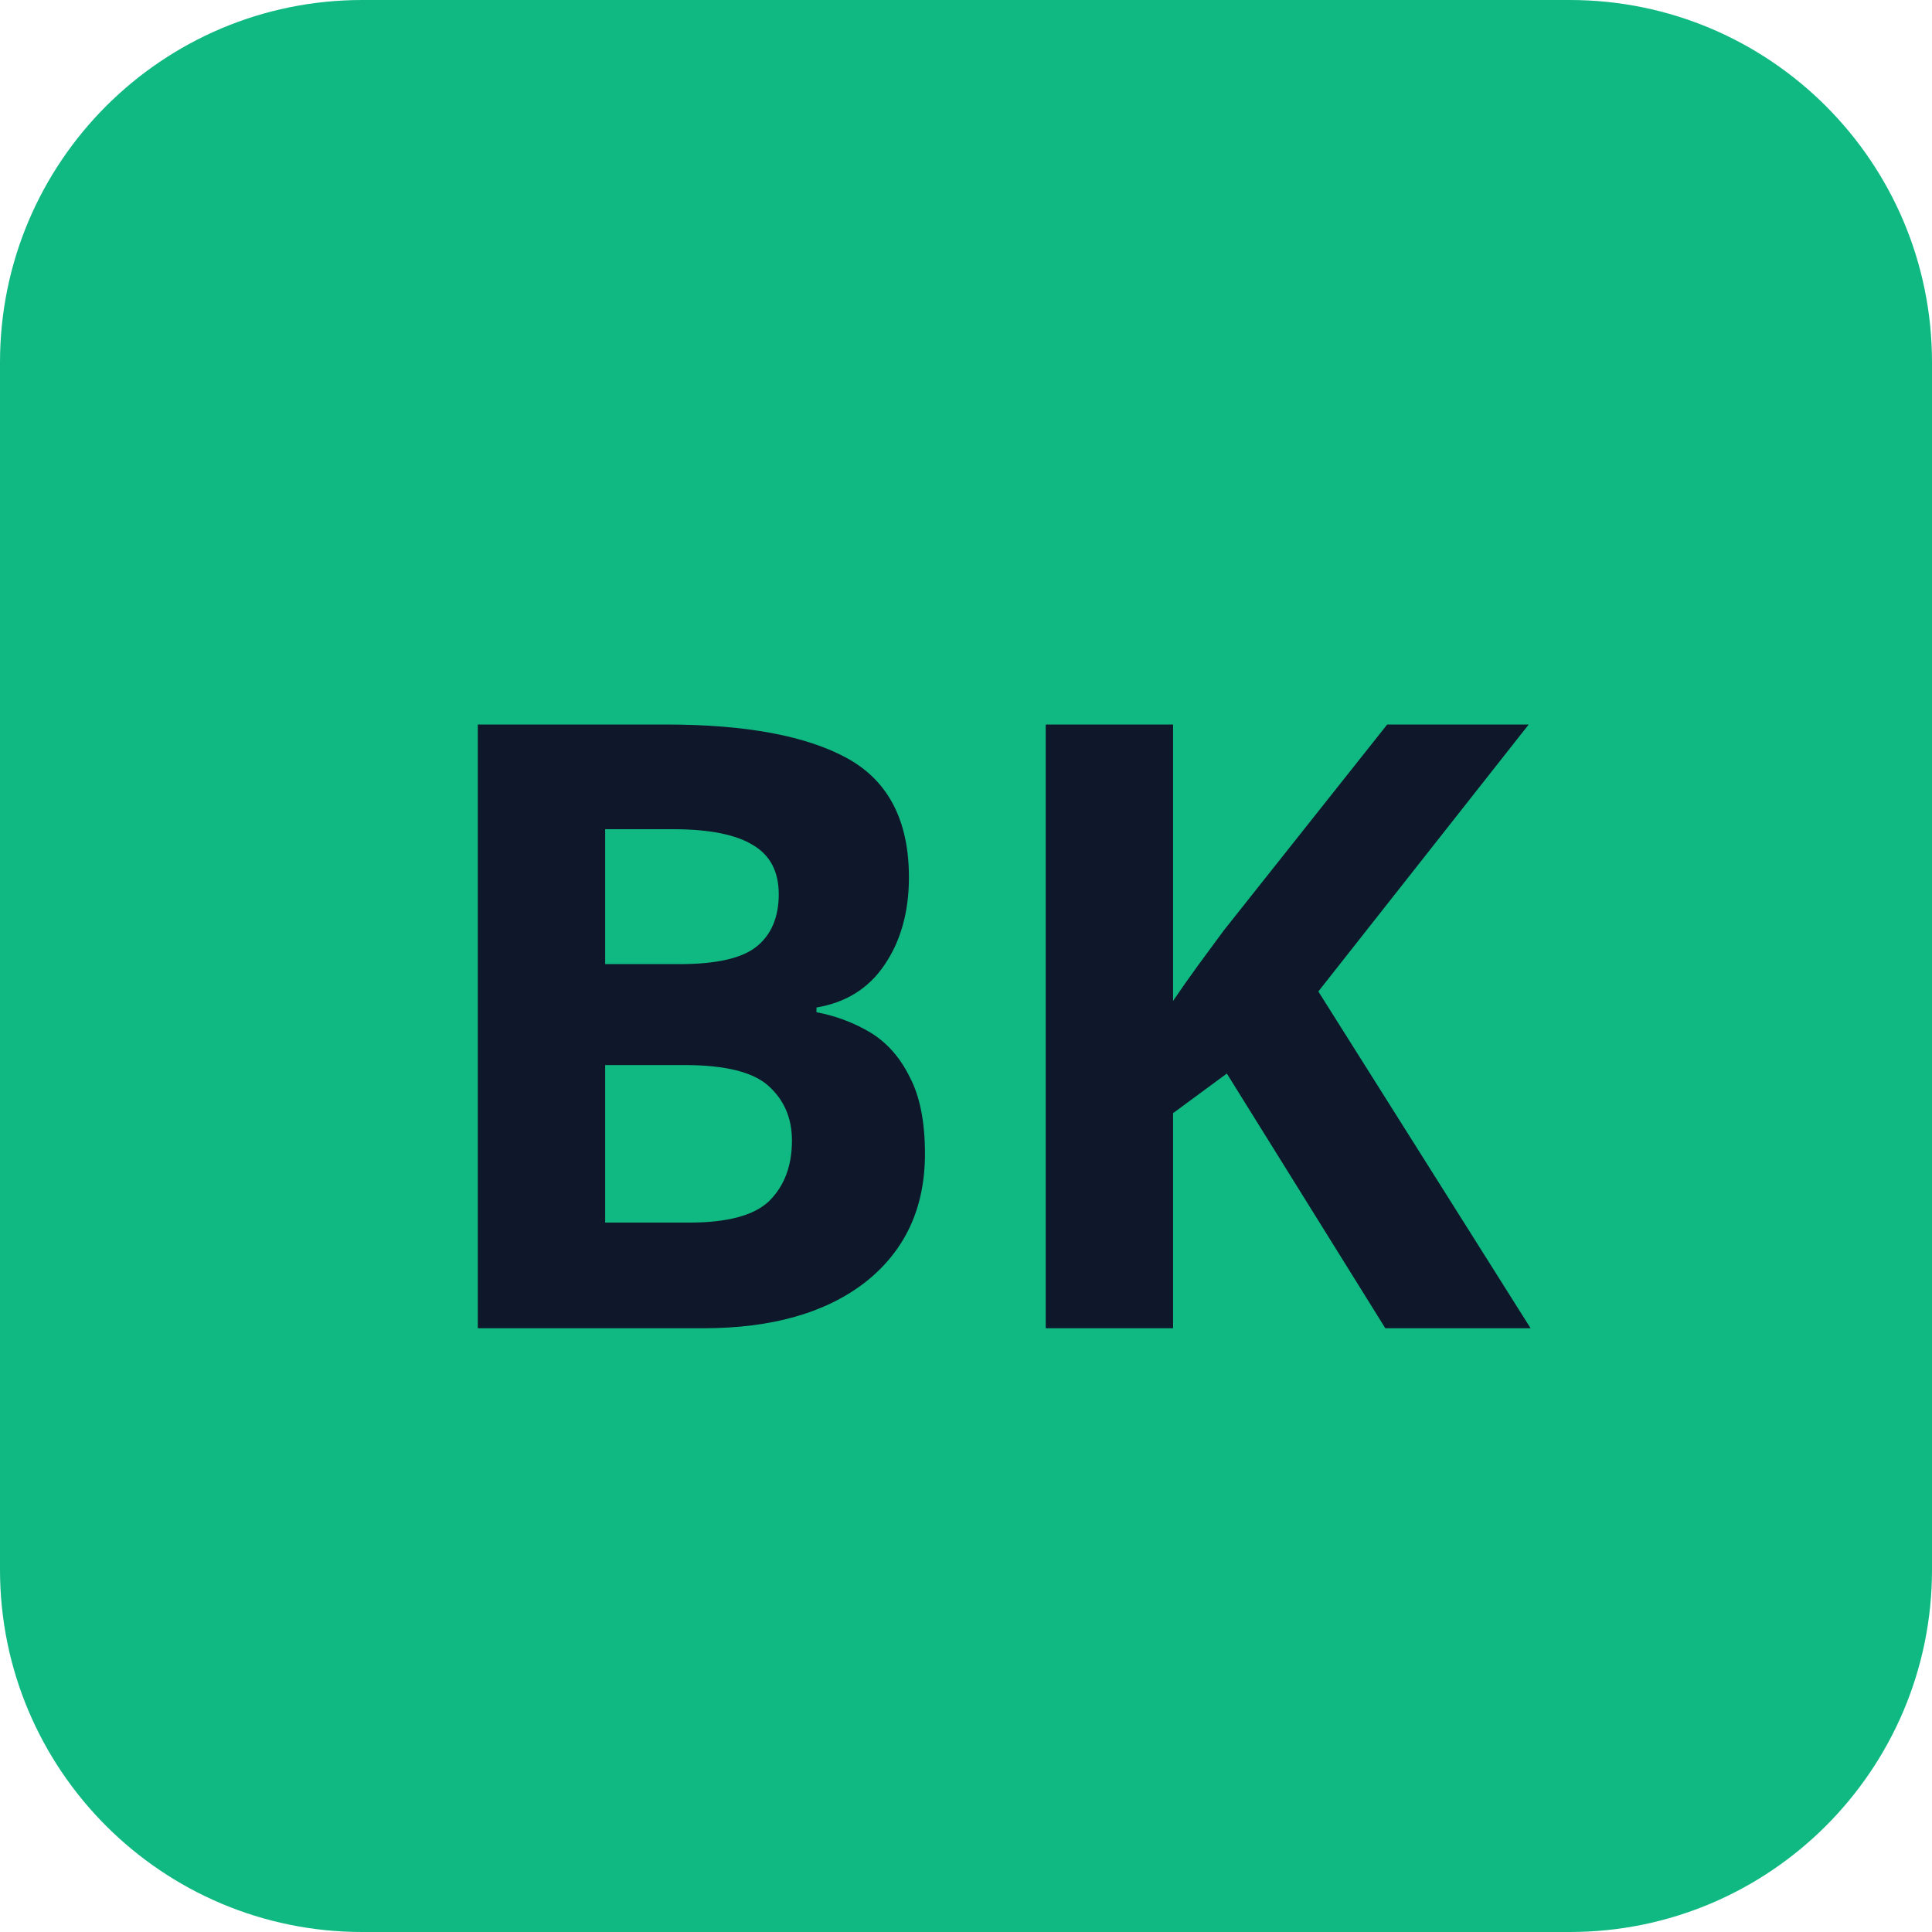
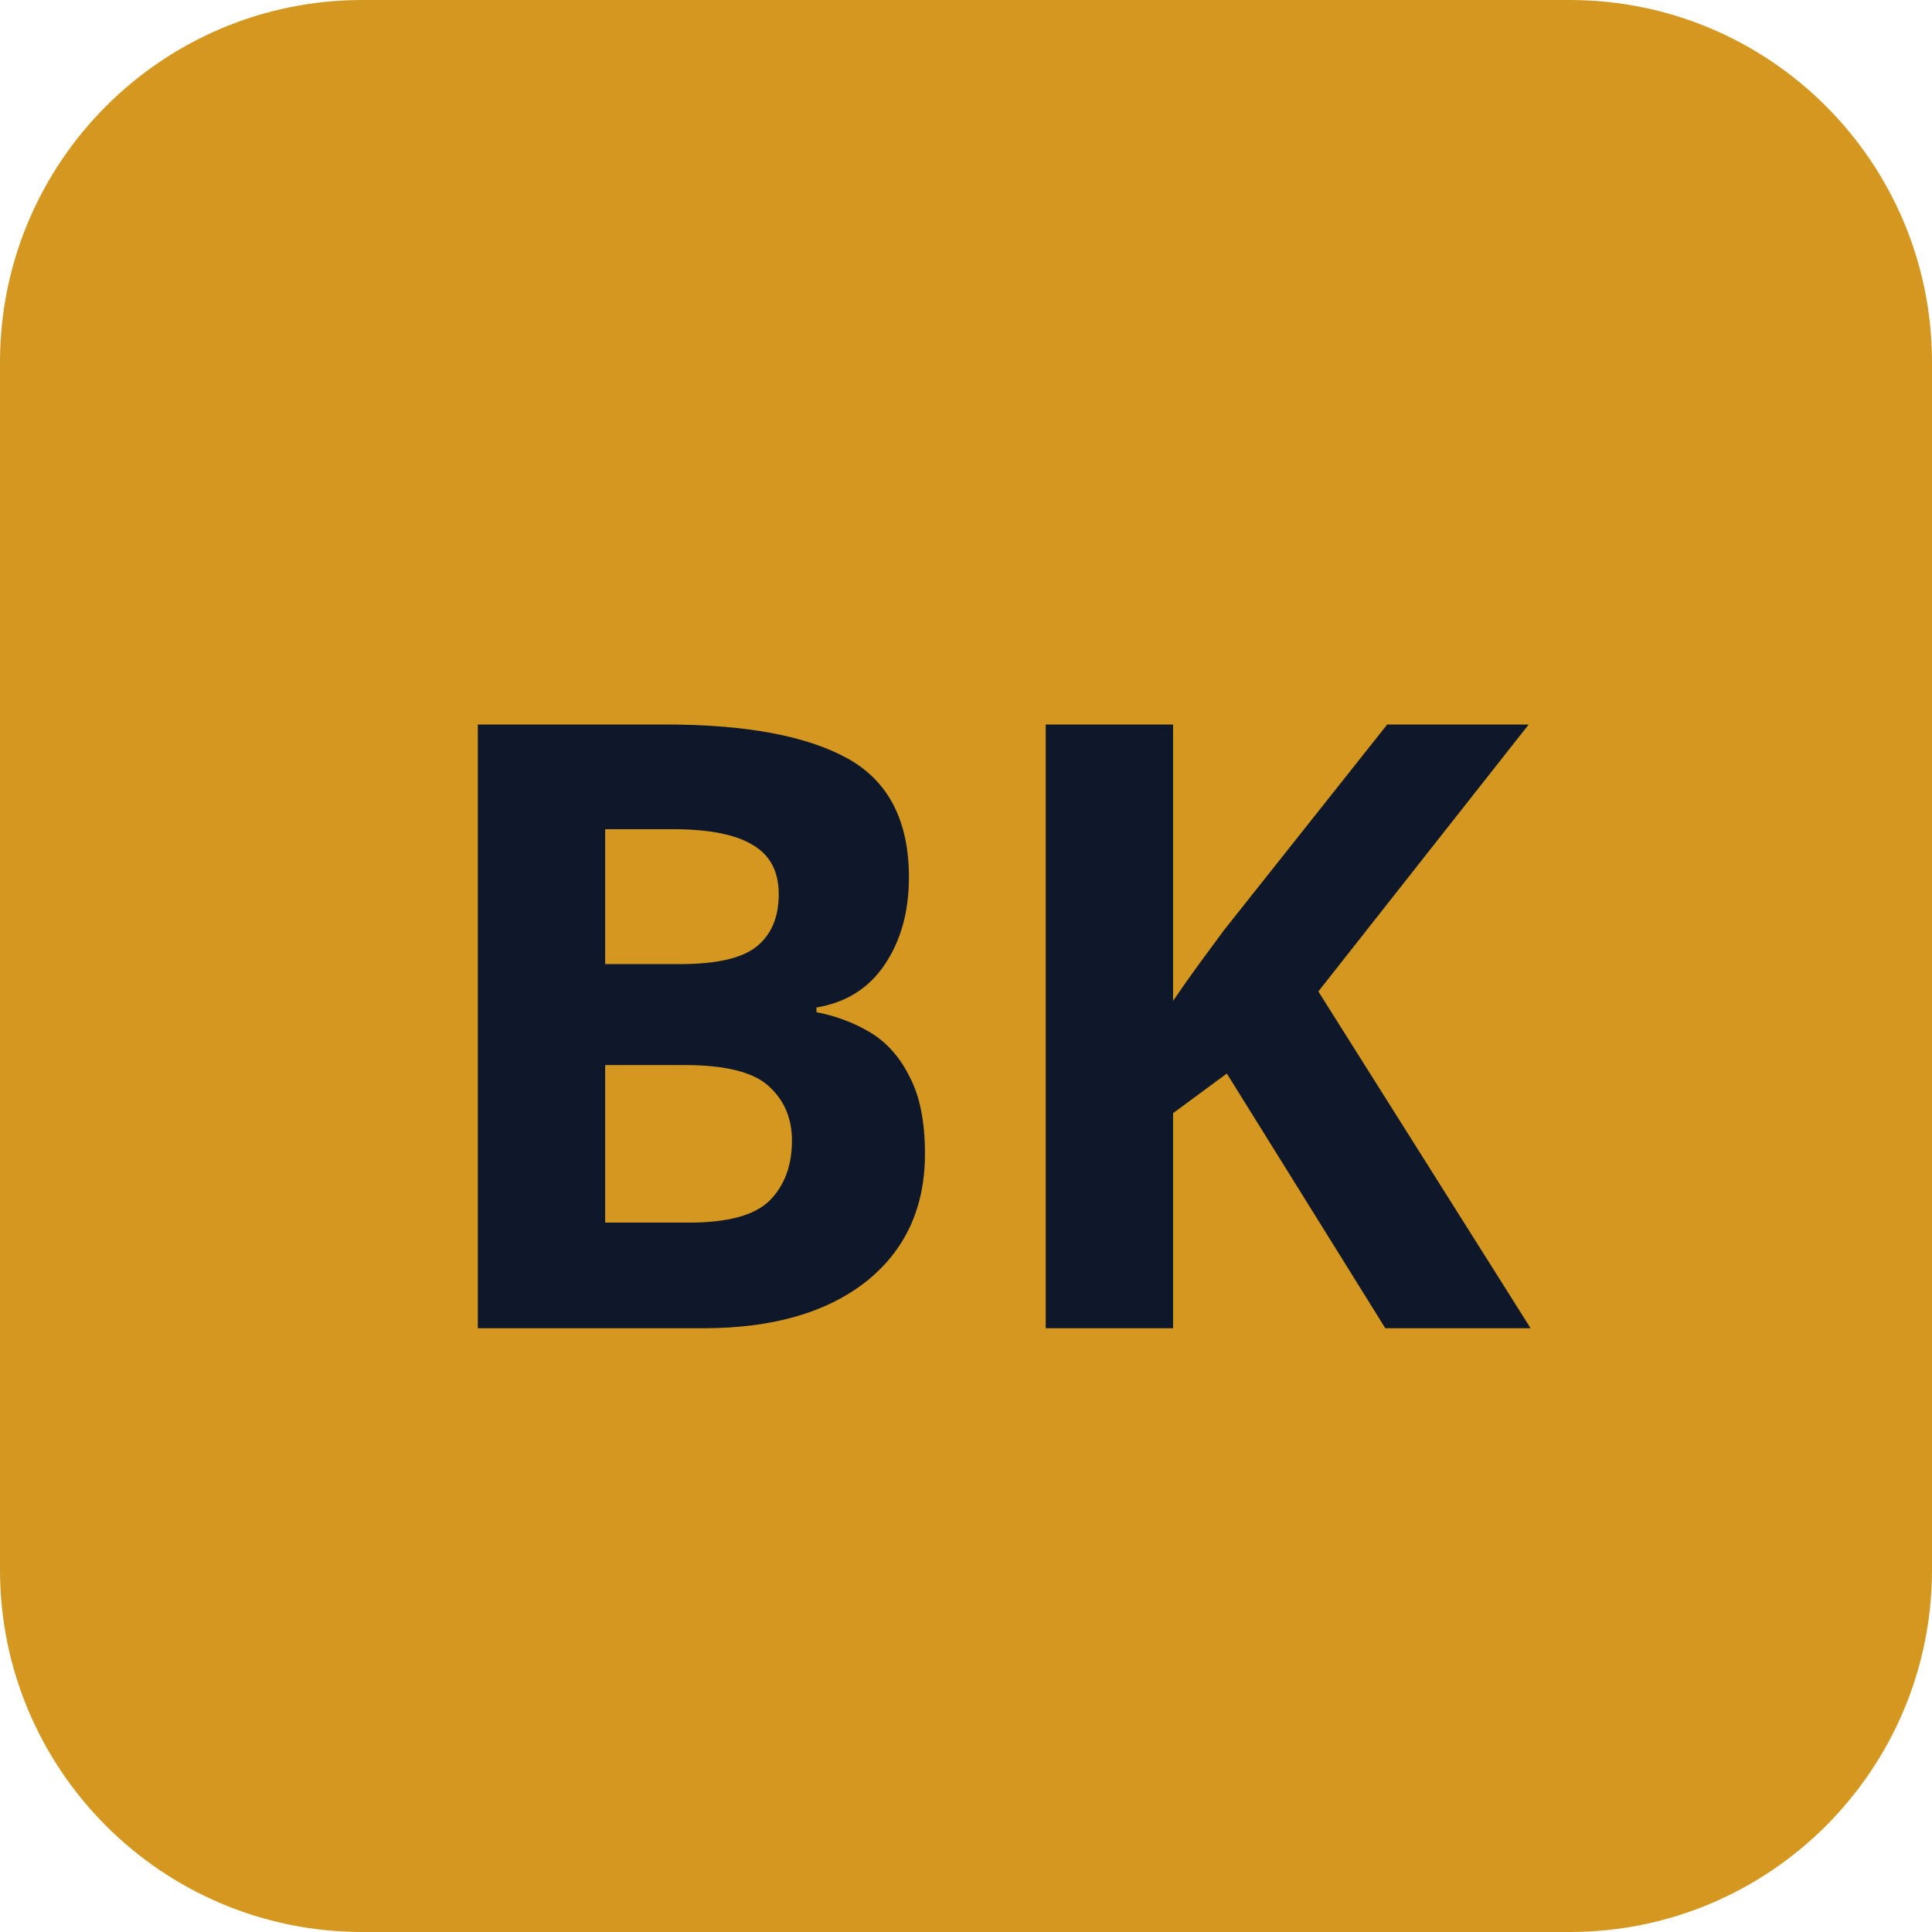
<svg xmlns="http://www.w3.org/2000/svg" viewBox="0 0 32 32">
-   <rect width="32" height="32" rx="6" fill="#10B981" />
+   <rect width="32" height="32" rx="6" fill="#d49820" />
  <text x="16" y="22" font-family="sans-serif" font-size="14" font-weight="700" text-anchor="middle" fill="#0F172A">BK</text>
</svg>
